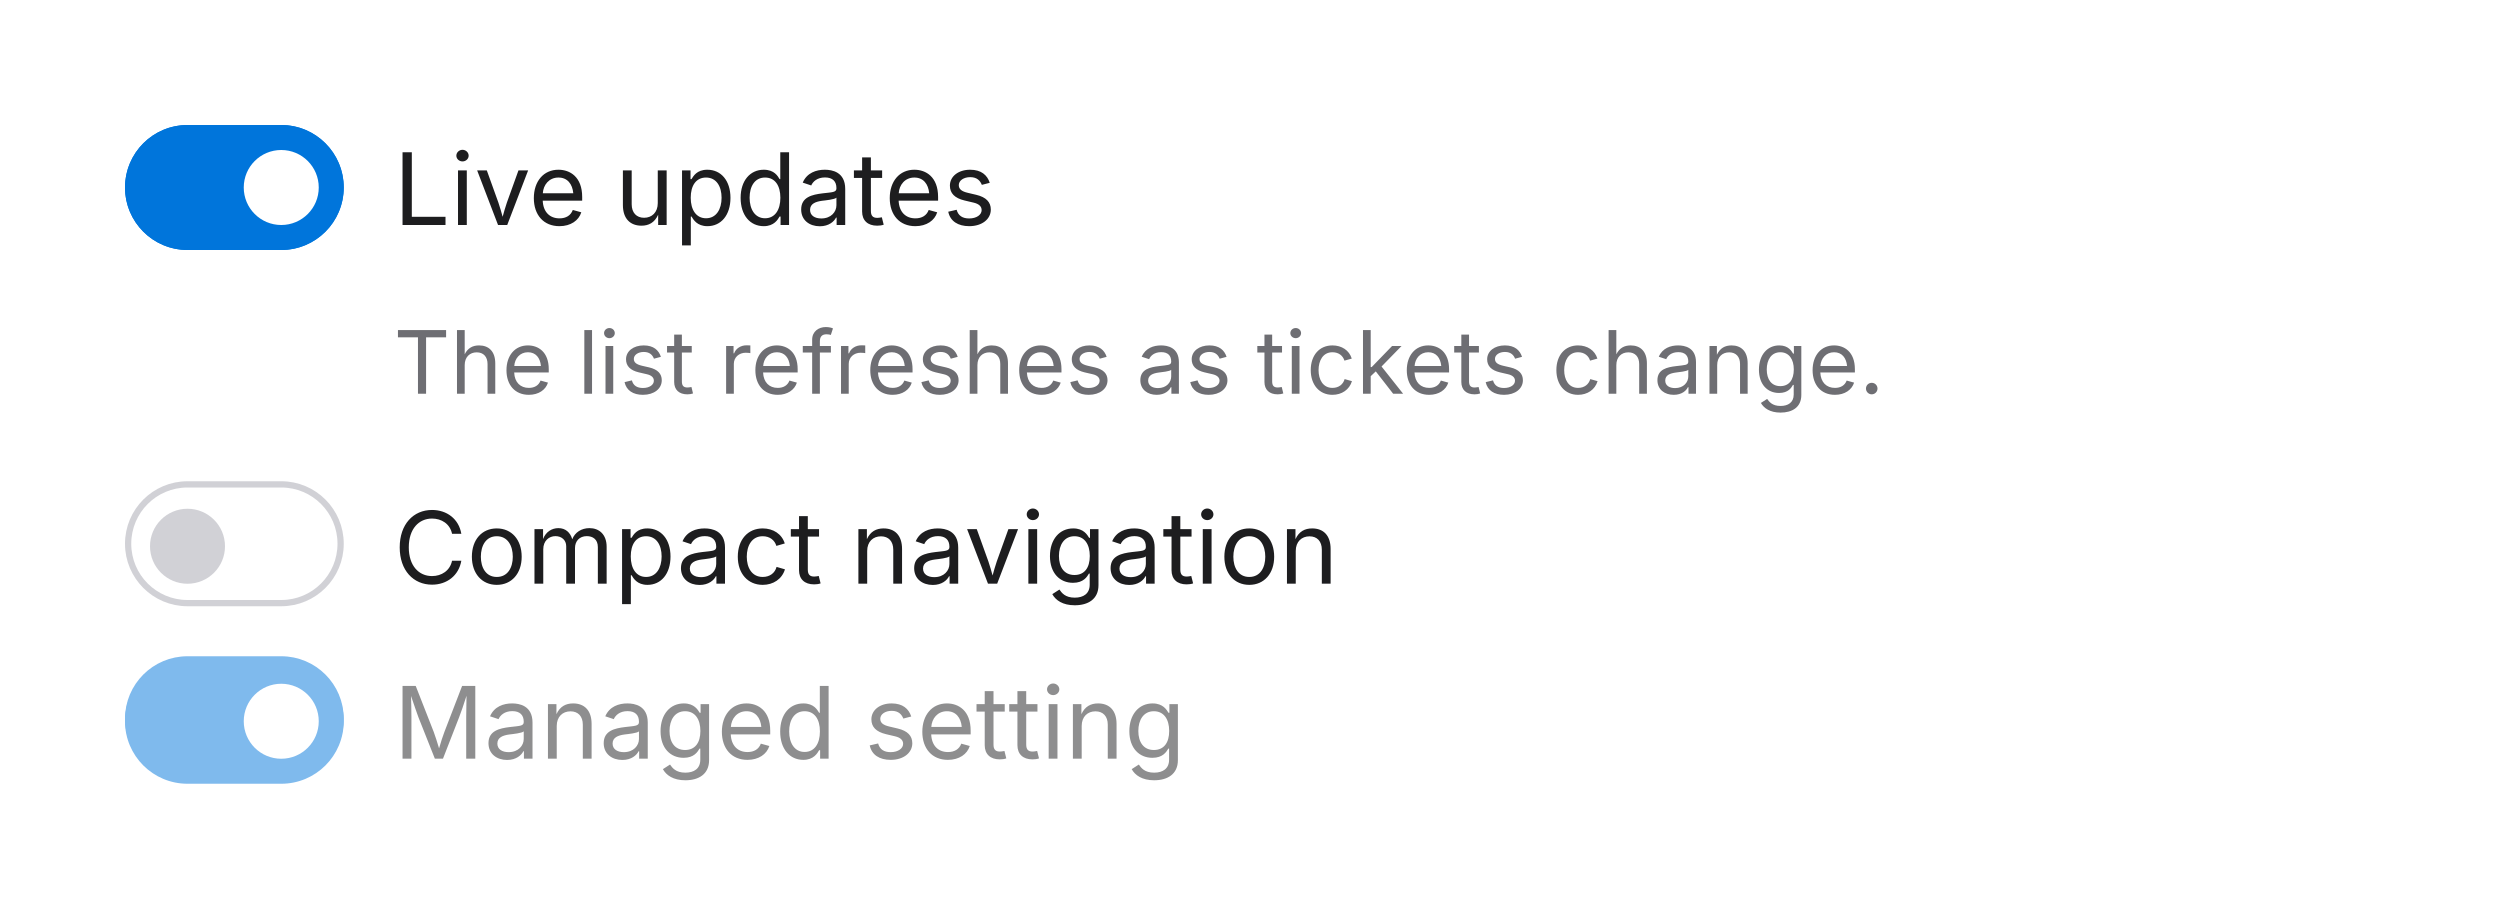
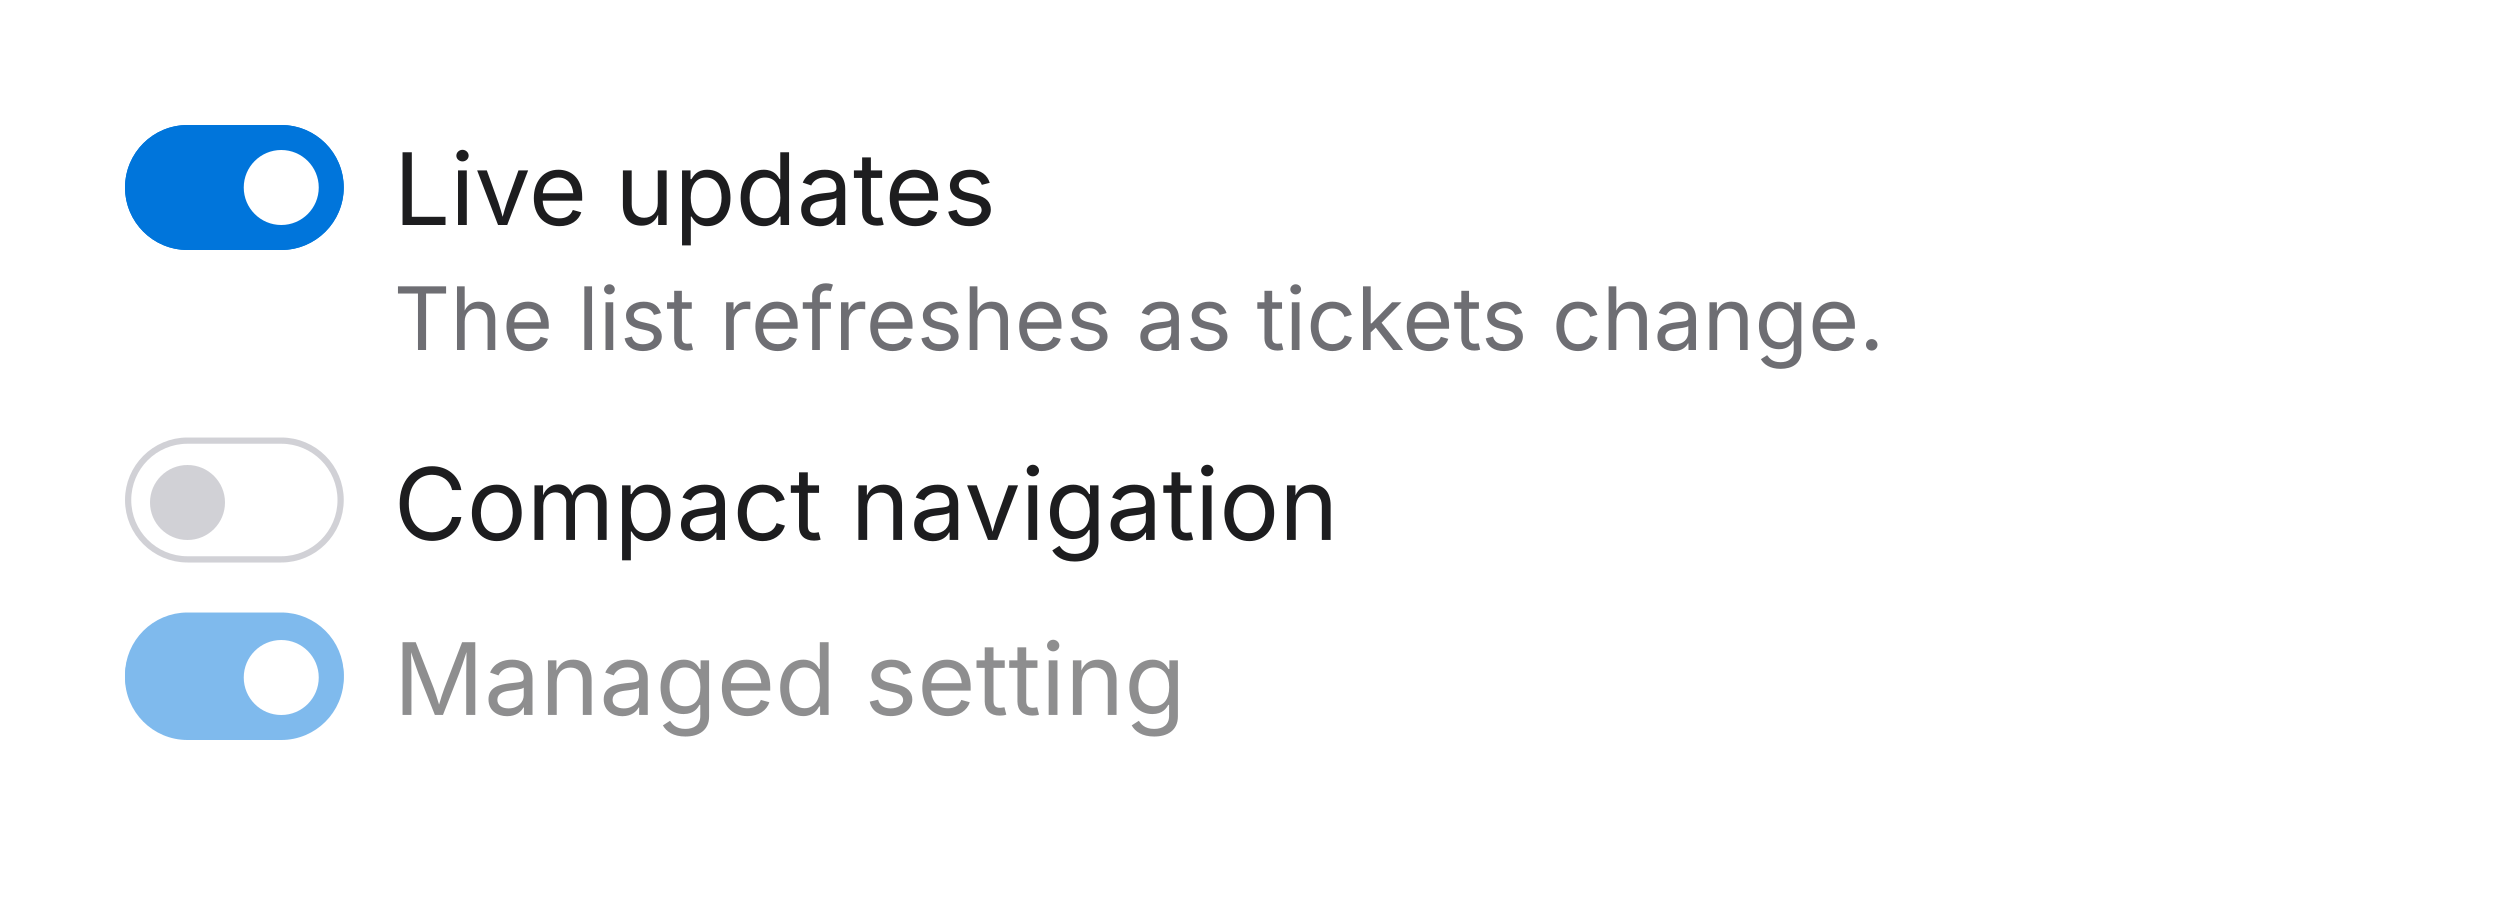
<svg xmlns="http://www.w3.org/2000/svg" viewBox="0 0 400 146" width="400" height="146">
  <defs>
    <clipPath id="ct0">
      <rect x="63" y="20" width="92.3" height="20" />
    </clipPath>
    <clipPath id="ct1">
-       <rect x="20" y="47" width="360" height="22.4" />
+       <rect x="20" y="40" width="360" height="22.4" />
    </clipPath>
    <clipPath id="ct2">
-       <rect x="63" y="77.4" width="144.8" height="20" />
+       <rect x="63" y="70.4" width="144.8" height="20" />
    </clipPath>
    <clipPath id="ct3">
-       <rect x="63" y="105.4" width="121.7" height="20" />
+       <rect x="63" y="98.4" width="121.7" height="20" />
    </clipPath>
  </defs>
  <text x="63" y="36" font-family="system-ui, &quot;-apple-system&quot;, sans-serif" font-size="16" fill="rgb(29,29,31)">Live updates</text>
-   <text x="63" y="63" font-family="system-ui, &quot;-apple-system&quot;, sans-serif" font-size="14" fill="rgb(110,110,115)">The list refreshes as tickets change.</text>
-   <text x="63" y="93.39" font-family="system-ui, &quot;-apple-system&quot;, sans-serif" font-size="16" fill="rgb(29,29,31)">Compact navigation</text>
+   <text x="63" y="56" font-family="system-ui, &quot;-apple-system&quot;, sans-serif" font-size="14" fill="rgb(110,110,115)">The list refreshes as tickets change.</text>
+   <text x="63" y="86.39" font-family="system-ui, &quot;-apple-system&quot;, sans-serif" font-size="16" fill="rgb(29,29,31)">Compact navigation</text>
  <g opacity="0.5" style="isolation:isolate">
-     <text x="63" y="121.39" font-family="system-ui, &quot;-apple-system&quot;, sans-serif" font-size="16" fill="rgb(29,29,31)">Managed setting</text>
-     <rect x="20" y="105.4" width="35" height="20" rx="10" fill="rgb(0,117,219)" />
-     <rect x="20.5" y="105.5" width="34" height="19" rx="9.5" fill="none" stroke="rgb(0,117,219)" stroke-width="1" />
-     <rect x="39" y="109.4" width="12" height="12" rx="6" fill="rgb(255,255,255)" />
+     <text x="63" y="114.39" font-family="system-ui, &quot;-apple-system&quot;, sans-serif" font-size="16" fill="rgb(29,29,31)">Managed setting</text>
+     <rect x="20" y="98.4" width="35" height="20" rx="10" fill="rgb(0,117,219)" />
+     <rect x="20.5" y="98.5" width="34" height="19" rx="9.5" fill="none" stroke="rgb(0,117,219)" stroke-width="1" />
+     <rect x="39" y="102.4" width="12" height="12" rx="6" fill="rgb(255,255,255)" />
  </g>
  <rect x="20" y="20" width="35" height="20" rx="10" fill="rgb(0,117,219)" />
  <rect x="20.5" y="20.5" width="34" height="19" rx="9.5" fill="none" stroke="rgb(0,117,219)" stroke-width="1" />
  <rect x="39" y="24" width="12" height="12" rx="6" fill="rgb(255,255,255)" />
-   <rect x="20" y="77.4" width="35" height="20" rx="10" fill="rgb(255,255,255)" />
-   <rect x="20.5" y="77.5" width="34" height="19" rx="9.5" fill="none" stroke="rgba(0,0,28,0.18)" stroke-width="1" />
-   <rect x="24" y="81.4" width="12" height="12" rx="6" fill="rgba(0,0,28,0.18)" />
+   <rect x="20" y="70.4" width="35" height="20" rx="10" fill="rgb(255,255,255)" />
+   <rect x="20.5" y="70.5" width="34" height="19" rx="9.5" fill="none" stroke="rgba(0,0,28,0.18)" stroke-width="1" />
+   <rect x="24" y="74.4" width="12" height="12" rx="6" fill="rgba(0,0,28,0.18)" />
</svg>
